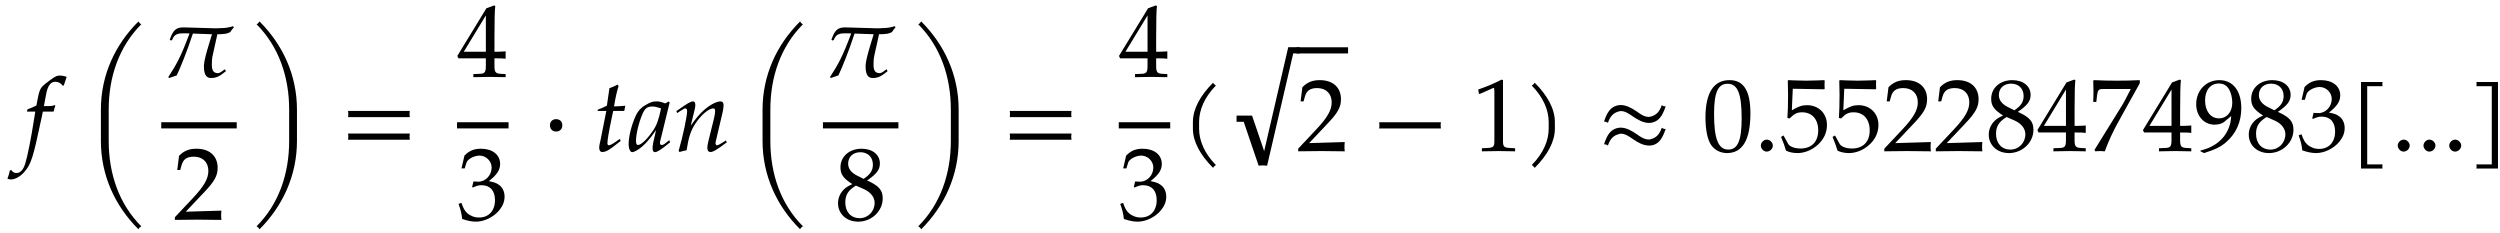
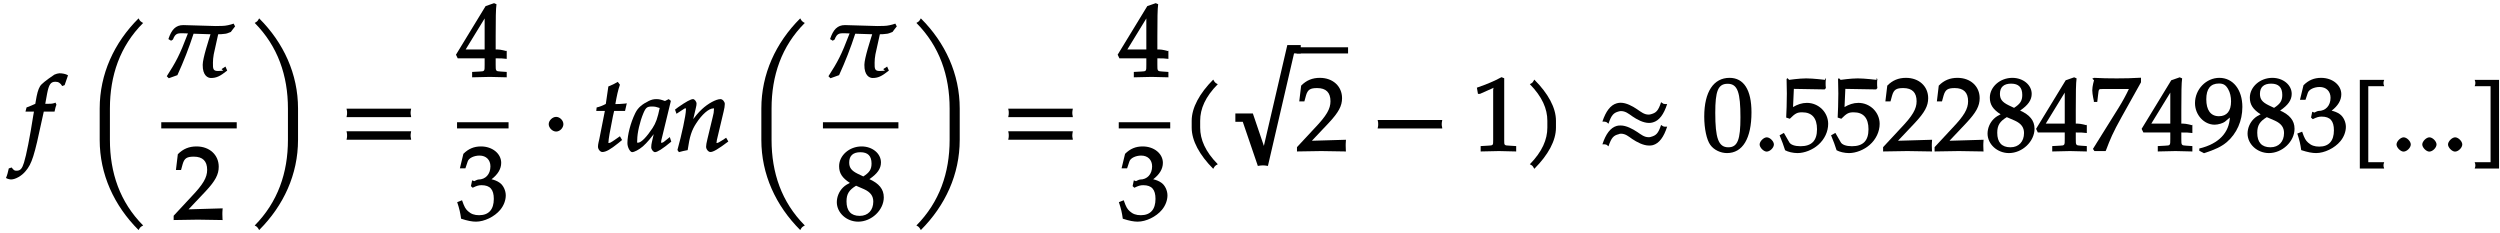
<svg xmlns="http://www.w3.org/2000/svg" width="387px" height="36" viewBox="0 0 290 27">
  <svg overflow="visible" x="2.676" y="17.538">
-     <path d="M4.938-8.61c-.204-.093-.547-.156-.844-.156-.125 0-.313.047-.407.094-.296.125-1.265.86-1.546 1.14-.266.266-.407.626-.532 1.298l-.187.953a9.785 9.785 0 01-1.031.437l-.063.266h.969l-.11.672C.829-1.578.391.64.125 1.469c-.219.703-.563 1.078-1 1.078-.266 0-.422-.078-.625-.344l-.156.047c-.047.266-.219.844-.282.953a.93.93 0 00.422.094c.485 0 1.141-.375 1.594-.938.735-.859.985-1.671 1.875-5.89.063-.297.156-.656.219-1.047h1.25c.047-.234.125-.5.203-.672l-.047-.078-.094.016c-.28.093-.406.093-1 .093h-.187l.25-1.343c.187-1.032.531-1.485 1.078-1.485.36 0 .672.188.86.469l.124-.047zm0 0" />
+     <path d="M4.938-8.875c-.204-.094-.547-.156-.844-.156-.125 0-.422.078-.578.156-.125.063-1.204.828-1.485 1.125-.265.25-.437.703-.578 1.39l-.156.876c-.36.171-.61.265-1.016.421l-.125.485h.985l-.094.531C.687-1.703.25.516-.016 1.343c-.218.704-.421.938-.859.938-.266 0-.313-.047-.578-.375l-.328.11c-.078.375-.203.859-.328 1.109.171.11.453.172.593.172.485 0 1.235-.406 1.688-.969.734-.86 1.016-1.781 1.906-5.984.063-.297.156-.656.203-.922h1.25c.063-.36.156-.64.219-.813l-.11-.234-.156.063c-.28.078-.406.078-1 .078h-.03l.218-1.204c.203-1.03.406-1.359.953-1.359.36 0 .578.14.797.5l.281-.11.313-.905.078-.235zm0 0" />
  </svg>
  <svg overflow="visible" x="9.933" y="17.538">
-     <path d="M6.344-14.719a.735.735 0 01-.188-.14.735.735 0 01-.14-.188c-2.72 2.703-4.36 6.235-4.36 10.235v3.64c0 4 1.64 7.547 4.36 10.25a.595.595 0 01.14-.203l.188-.14C3.766 6.155 2.562 2.64 2.562-1.173v-3.64c0-3.813 1.204-7.313 3.782-9.907zm0 0" />
+     <path d="M6.438-14.938l-.188-.14c-.063-.063-.11-.125-.219-.328-2.843 2.828-4.515 6.469-4.515 10.469v3.64c0 4 1.671 7.625 4.515 10.469.11-.203.157-.266.219-.328.063-.063.125-.11.313-.203-2.704-2.72-3.86-6.125-3.86-9.938v-3.64c0-3.813 1.156-7.235 3.86-9.938zm0 0" />
  </svg>
  <svg overflow="visible" x="18.597" y="8.929">
-     <path d="M8.422-5.75l-.078-.14c-.328.109-.86.218-1.25.218a8.7 8.7 0 01-.766.031L2.562-5.75c-.89 0-1.218.39-1.578 1.438l.157.093.125-.078c.25-.719.734-.766 1.406-.766.156 0 .36.016.61.016C2.265-2.313 1.796-1.5.811.031l.11.094.875-.297c.437-.937 1.187-2.75 1.875-4.86l2.219.079c-.22.75-.938 2.906-.938 3.672-.016 1.25.453 1.406.813 1.406.625 0 .953-.156 1.734-.781l-.094-.235-.312.204c.047-.016-.297.25-.5.25-.563 0-.735-.344-.719-1.079 0-.296.016-.625.094-.968l.547-2.47c.28 0 .546 0 .828-.046.203 0 .468-.11.656-.188.156-.25.203-.28.422-.562zm0 0" />
+     <path d="M8.516-5.969l-.11-.218c-.39.14-.922.265-1.312.265-.157 0-.453.016-.766.016l-3.766-.11c-.89 0-1.374.532-1.734 1.625l.313.188.218-.14c.297-.813.641-.72 1.313-.72.156 0 .36.016.422.016C2.109-2.453 1.688-1.719.64-.078l.234.234 1-.36A44.196 44.196 0 003.75-5.015l1.969.063c-.188.61-.907 2.781-.907 3.547-.015 1.25.594 1.531.954 1.531.625 0 1.046-.188 1.89-.86l-.203-.468L7-.906l.203.187c.031-.015-.406.031-.61.031-.562 0-.609-.218-.593-.968 0-.297.031-.61.094-.969l.515-2.328c.188 0 .454 0 .735-.047.203 0 .468-.11.734-.219.172-.25.219-.281.5-.656zm0 0" />
  </svg>
  <path d="M18.598 14.55h8.761" fill="none" stroke-width=".717" stroke="#000" stroke-miterlimit="10" />
  <svg overflow="visible" x="19.989" y="25.501">
-     <path d="M5.594.031c-.032-.25-.032-.36-.032-.531 0-.156 0-.281.032-.547l-4.14.125L3.64-3.234c1.156-1.22 1.515-1.875 1.515-2.782 0-1.375-.937-2.218-2.453-2.218-.86 0-1.453.234-2.031.828l-.203 1.64h.344l.156-.562c.187-.688.625-.984 1.422-.984 1.03 0 1.687.64 1.687 1.656 0 .906-.5 1.781-1.86 3.218L.189-.28V.03L2.858 0zm0 0" />
+     <path d="M5.719-.094c-.016-.25-.016-.375-.016-.547 0-.14 0-.265.031-.671l-4.28.125.093.234 2.187-2.313C4.891-4.5 5.281-5.25 5.281-6.14 5.281-7.516 4.22-8.5 2.703-8.5c-.86 0-1.562.281-2.172.906L.312-5.766h.594l.188-.687c.203-.688.5-.86 1.297-.86 1.03 0 1.546.516 1.546 1.532 0 .89-.468 1.687-1.828 3.11L.047-.454v.5L2.859 0l2.875.047zm0 0" />
  </svg>
  <svg overflow="visible" x="28.555" y="17.538">
-     <path d="M5.797-1.172v-3.64c0-4-1.64-7.532-4.344-10.235-.047.063-.094.125-.156.188a.427.427 0 01-.188.14c2.579 2.594 3.782 6.094 3.782 9.906v3.641c0 3.813-1.204 7.328-3.782 9.906.079.047.141.094.188.141.062.063.11.125.156.203 2.703-2.703 4.344-6.25 4.344-10.25zm0 0" />
+     <path d="M5.922-1.297v-3.64c0-4-1.672-7.641-4.516-10.47-.11.204-.156.266-.218.329-.047.047-.11.094-.297.203C3.578-12.172 4.75-8.75 4.75-4.937v3.64c0 3.813-1.172 7.219-3.86 9.938.188.093.25.14.297.203.063.062.11.125.22.328C4.25 6.328 5.921 2.703 5.921-1.297zm0 0" />
  </svg>
  <svg overflow="visible" x="39.327" y="17.538">
-     <path d="M8.125-3.938c-.016-.124-.031-.25-.031-.359 0-.125.015-.25.031-.36H.953c.031.11.031.235.031.36 0 .11 0 .234-.03.36zm0 2.626c-.016-.125-.031-.235-.031-.36s.015-.234.031-.36H.953a1.4 1.4 0 01.031.36c0 .125 0 .234-.03.36zm0 0" />
+     <path d="M8.266-4.078a1.419 1.419 0 01-.047-.36c0-.109.015-.234.062-.484h-7.5c.063.25.063.375.063.484 0 .125 0 .235-.063.5h7.5zm0 2.625a1.332 1.332 0 01-.047-.36c0-.109.015-.234.062-.484h-7.5c.063.25.063.375.063.485 0 .125 0 .25-.063.5h7.5zm0 0" />
  </svg>
  <svg overflow="visible" x="52.939" y="8.929">
-     <path d="M5.64.031v-.36l-.577-.03c-.579-.032-.72-.188-.72-.907v-.89c.72 0 .97 0 1.298.047v-.86s-.579.047-.97.047h-.327v-1.672c0-2.125.031-3.156.093-3.64l-.14-.063-.89.328L.03-2.437l.125.28h3.188v.891c0 .72-.125.891-.719.907l-.734.03v.36L3.812 0zM3.345-2.922H.78L3.344-7.14zm0 0" />
+     <path d="M5.766-.094v-.484l-.704-.047c-.578-.031-.578-.063-.578-.781v-.75c.579 0 .829 0 1.282.062v-1L5.734-3s-.671-.188-1.062-.188h-.188v-1.53c0-2.126.016-3.157.094-3.72l-.281-.124-.984.343-3.438 5.64.203.423h3.125v.75c0 .718.016.765-.578.781l-.875.047v.625L3.813 0l1.953.047zM3.344-3.188H1l2.438-3.984-.235-.094v4.079zm0 0" />
  </svg>
  <path d="M52.938 14.55h5.98" fill="none" stroke-width=".717" stroke="#000" stroke-miterlimit="10" />
  <svg overflow="visible" x="52.939" y="25.501">
-     <path d="M5.516-2.672c0-.578-.235-1.078-.657-1.375-.312-.219-.578-.312-1.171-.422C4.64-5.219 5-5.766 5-6.469c0-1.062-.89-1.765-2.219-1.765-.812 0-1.344.218-1.922.796L.516-5.952H.89l.203-.672c.14-.406.89-.813 1.515-.813.766 0 1.407.641 1.407 1.391 0 .89-.704 1.64-1.547 1.64-.11 0-.563-.03-.563-.03l-.156.64.094.063c.453-.204.672-.266 1-.266 1 0 1.562.64 1.562 1.734 0 1.22-.718 2.016-1.843 2.016a2.035 2.035 0 01-1.391-.516C.89-1.03.734-1.296.5-1.953l-.328.125c.266.734.36 1.156.422 1.75.64.219 1.156.312 1.61.312.952 0 2.046-.53 2.702-1.328.407-.5.61-1.015.61-1.578zm0 0" />
+     <path d="M5.656-2.813c0-.562-.281-1.171-.703-1.468-.297-.219-.672-.344-.953-.407.734-.562 1.125-1.203 1.125-1.906 0-1.062-1.016-1.906-2.344-1.906-.812 0-1.453.266-2.047.86L.328-5.954h.64l.266-.797c.125-.406.75-.688 1.375-.688.766 0 1.266.5 1.266 1.25 0 .907-.563 1.532-1.406 1.532-.11 0-.469.187-.469.187l-.25-.093-.14.671.202.188C2.297-3.938 2.516-4 2.845-4c1 0 1.422.516 1.422 1.594 0 1.219-.579 1.89-1.704 1.89-.546 0-.937-.14-1.296-.468C.984-1.25.859-1.438.578-2.25l-.562.219C.28-1.234.375-.797.469-.11c.765.25 1.281.343 1.734.343.953 0 2.14-.562 2.813-1.375.406-.484.64-1.109.64-1.671zm0 0" />
  </svg>
  <svg overflow="visible" x="62.769" y="17.538">
-     <path d="M2.39-2.984c0-.438-.28-.72-.718-.72-.422 0-.719.282-.719.72 0 .421.297.718.719.718.437 0 .719-.296.719-.718zm0 0" />
+     <path d="M2.516-3.125c0-.422-.407-.844-.844-.844-.422 0-.86.422-.86.844 0 .438.438.86.86.86.437 0 .844-.422.844-.86zm0 0" />
  </svg>
  <svg overflow="visible" x="68.771" y="17.538">
-     <path d="M3.703-5.266c-.453.047-.86.079-1.312.079.187-1.125.328-1.704.53-2.36l-.124-.172c-.235.14-.563.282-.938.422l-.296 2.031c-.516.25-.829.391-1.047.454l-.032.156H1.5L.828-1.281c-.062.297-.156.593-.156.906 0 .297.125.484.36.484.421 0 .827-.234 1.765-1 .219-.156.14-.109.375-.296l-.125-.22-.531.376c-.36.25-.594.36-.735.36-.093 0-.156-.095-.156-.235 0-.313.14-1.25.516-3.016l.156-.734h1.281zm0 0" />
+     <path d="M3.703-5.516c-.453.047-.86.063-1.156.063.172-.984.297-1.578.531-2.25l-.25-.328a7.16 7.16 0 01-1.094.531l-.296 2.031c-.391.203-.704.328-1.063.407l-.047.406h1l-.64 3.25C.625-1.11.53-.813.53-.5c0 .297.266.61.5.61.422 0 .922-.282 1.86-1.032.218-.172.14-.125.437-.36l-.25-.437-.672.469c-.36.25-.484.313-.625.313-.093 0-.031.046-.031-.11 0-.297.156-1.234.516-3l.14-.61h1.266l.203-.89zm0 0" />
  </svg>
  <svg overflow="visible" x="72.811" y="17.538">
-     <path d="M4.86-1.016l-.094-.25c-.079.079-.094.079-.157.125-.375.329-.562.438-.734.438-.125 0-.188-.094-.188-.281 0-.063 0-.094.016-.125l1.11-4.532-.125-.109-.391.219c-.469-.188-.703-.235-1.016-.235-.344 0-.578.063-.906.22-.75.374-1.125.734-1.438 1.312C.422-3.172.047-1.75.047-.781c0 .5.187.906.406.906.25 0 .688-.25 1.14-.625.516-.438.985-1 1.641-1.938L2.891-.921a2.882 2.882 0 00-.063.61c0 .28.094.437.281.437.266 0 .766-.328 1.75-1.14zM3.811-4.953c-.265 1.281-.484 1.906-.89 2.516-.656 1-1.406 1.734-1.797 1.734-.14 0-.219-.156-.219-.485 0-.765.313-2.093.735-3.078.28-.687.578-.906 1.156-.906.281 0 .5.047 1.015.219zm0 0" />
+     <path d="M4.984-1.14l-.156-.485c-.25.203-.266.219-.328.266-.375.312-.453.39-.625.39-.125 0-.047.031-.047-.156 0-.047 0-.078.016-.125l1.11-4.578-.25-.203-.438.218c-.438-.156-.672-.218-.985-.218-.344 0-.578.062-.906.218-.75.375-1.234.766-1.531 1.36l-.047.094C.28-3.297-.093-1.875-.093-.922c0 .516.327 1.047.546 1.047.25 0 .797-.281 1.234-.656.516-.453.985-1.016 1.641-1.938l-.234-.094-.344 1.516a2.715 2.715 0 00-.078.61c0 .265.25.562.437.562.266 0 .86-.36 1.891-1.219zM3.672-5.079c-.266 1.281-.453 1.797-.844 2.406C2.156-1.656 1.516-.969 1.125-.969c-.14 0-.078-.015-.078-.344 0-.765.297-2.093.719-3.093.296-.688.453-.766 1.03-.766.282 0 .5.047.86.172zm0 0" />
  </svg>
  <svg overflow="visible" x="78.119" y="17.538">
-     <path d="M6.14-1.016l-.109-.218-.312.203c-.36.234-.61.36-.735.36-.078 0-.156-.11-.156-.235 0-.063.016-.188.031-.235l.782-3.312a4.47 4.47 0 00.125-.875c0-.281-.125-.438-.36-.438-.5 0-1.328.454-2.031 1.11-.453.422-.797.828-1.422 1.703l.469-1.922c.047-.219.062-.36.062-.484 0-.266-.093-.407-.265-.407-.266 0-.719.266-1.594.891l-.344.234.094.235.375-.25c.438-.282.484-.297.563-.297.14 0 .218.125.218.297 0 .61-.484 2.922-.984 4.625l.094.14c.296-.078.562-.156.828-.203.234-1.515.484-2.281 1.031-3.11.656-1 1.547-1.75 2.078-1.75.125 0 .203.11.203.298 0 .203-.031.453-.125.843L4.031-1.28c-.11.437-.156.718-.156.906 0 .297.125.484.36.484.312 0 .734-.25 1.906-1.125zm0 0" />
+     <path d="M6.234-1.25l-.171-.297-.454.297c-.343.219-.5.313-.625.313-.078 0-.03.03-.03-.11 0-.047.015-.187.03-.234l.782-3.297c.093-.344.14-.688.14-.89 0-.266-.265-.563-.5-.563-.5 0-1.437.5-2.14 1.156-.454.422-.797.828-1.407 1.703l.235.094.453-1.938c.047-.203.078-.343.078-.484 0-.25-.234-.531-.406-.531-.266 0-.828.312-1.703.922l-.391.296.172.485.547-.36c.437-.28.39-.265.469-.265.14 0 .078 0 .078.172 0 .61-.5 2.922-.985 4.656l.172.25c.36-.094.625-.172 1.016-.234.234-1.625.468-2.313 1-3.125.656-1.016 1.453-1.72 1.984-1.72.125 0 .063-.015.063.157 0 .219-.032.469-.141.86l-.61 2.53c-.109.438-.156.72-.156.907 0 .297.266.61.5.61.313 0 .829-.282 2.079-1.22zm0 0" />
  </svg>
  <svg overflow="visible" x="86.751" y="17.538">
-     <path d="M6.344-14.719a.735.735 0 01-.188-.14.735.735 0 01-.14-.188c-2.72 2.703-4.36 6.235-4.36 10.235v3.64c0 4 1.64 7.547 4.36 10.25a.595.595 0 01.14-.203l.188-.14C3.766 6.155 2.562 2.64 2.562-1.173v-3.64c0-3.813 1.204-7.313 3.782-9.907zm0 0" />
+     <path d="M6.438-14.938l-.188-.14c-.063-.063-.11-.125-.219-.328-2.843 2.828-4.515 6.469-4.515 10.469v3.64c0 4 1.671 7.625 4.515 10.469.11-.203.157-.266.219-.328.063-.063.125-.11.313-.203-2.704-2.72-3.86-6.125-3.86-9.938v-3.64c0-3.813 1.156-7.235 3.86-9.938zm0 0" />
  </svg>
  <svg overflow="visible" x="95.418" y="8.929">
-     <path d="M8.422-5.75l-.078-.14c-.328.109-.86.218-1.25.218a8.7 8.7 0 01-.766.031L2.562-5.75c-.89 0-1.218.39-1.578 1.438l.157.093.125-.078c.25-.719.734-.766 1.406-.766.156 0 .36.016.61.016C2.265-2.313 1.796-1.5.811.031l.11.094.875-.297c.437-.937 1.187-2.75 1.875-4.86l2.219.079c-.22.75-.938 2.906-.938 3.672-.016 1.25.453 1.406.813 1.406.625 0 .953-.156 1.734-.781l-.094-.235-.312.204c.047-.016-.297.25-.5.25-.563 0-.735-.344-.719-1.079 0-.296.016-.625.094-.968l.547-2.47c.28 0 .546 0 .828-.046.203 0 .468-.11.656-.188.156-.25.203-.28.422-.562zm0 0" />
+     <path d="M8.516-5.969l-.11-.218c-.39.14-.922.265-1.312.265-.157 0-.453.016-.766.016l-3.766-.11c-.89 0-1.374.532-1.734 1.625l.313.188.218-.14c.297-.813.641-.72 1.313-.72.156 0 .36.016.422.016C2.109-2.453 1.688-1.719.64-.078l.234.234 1-.36A44.196 44.196 0 003.75-5.015l1.969.063c-.188.61-.907 2.781-.907 3.547-.015 1.25.594 1.531.954 1.531.625 0 1.046-.188 1.89-.86l-.203-.468L7-.906l.203.187c.031-.015-.406.031-.61.031-.562 0-.609-.218-.593-.968 0-.297.031-.61.094-.969l.515-2.328c.188 0 .454 0 .735-.047.203 0 .468-.11.734-.219.172-.25.219-.281.5-.656zm0 0" />
  </svg>
  <path d="M95.418 14.55h8.762" fill="none" stroke-width=".717" stroke="#000" stroke-miterlimit="10" />
  <svg overflow="visible" x="96.811" y="25.501">
-     <path d="M5.547-2.469c0-.953-.438-1.469-1.813-2.078 1.094-.75 1.485-1.25 1.485-1.969 0-1.03-.86-1.718-2.125-1.718-1.422 0-2.453.906-2.453 2.156 0 .812.312 1.266 1.375 1.953-.5.234-.704.36-.97.61-.452.453-.687 1-.687 1.609 0 1.234.985 2.14 2.344 2.14 1.547 0 2.844-1.218 2.844-2.703zm-.938.516c0 1-.765 1.781-1.734 1.781C1.859-.172 1.203-.89 1.203-2c0-.875.344-1.422 1.234-1.953l.954.422c.75.344 1.218.922 1.218 1.578zm-.203-4.438c0 .688-.312 1.157-1.078 1.657l-.656-.329c-.766-.359-1.14-.843-1.14-1.437 0-.797.577-1.328 1.421-1.328.875 0 1.453.578 1.453 1.437zm0 0" />
+     <path d="M5.672-2.594c0-.953-.563-1.61-1.672-2.11.922-.624 1.344-1.218 1.344-1.937 0-1.03-.985-1.859-2.25-1.859-1.422 0-2.61 1.047-2.61 2.297 0 .812.36 1.36 1.25 1.937-.218.11-.53.266-.796.532a2.443 2.443 0 00-.72 1.703C.219-.797 1.345.234 2.704.234c1.547 0 2.969-1.343 2.969-2.828zm-1.219.5c0 1-.61 1.656-1.578 1.656-1.016 0-1.531-.578-1.531-1.687 0-.875.312-1.328 1.11-1.813l.937.407c.75.344 1.062.797 1.062 1.437zM4.25-6.516c0 .688-.25 1.047-.953 1.5l-.625-.296c-.766-.375-1.016-.72-1.016-1.329 0-.78.453-1.187 1.297-1.187.875 0 1.297.437 1.297 1.312zm0 0" />
  </svg>
  <svg overflow="visible" x="105.377" y="17.538">
-     <path d="M5.797-1.172v-3.64c0-4-1.64-7.532-4.344-10.235-.047.063-.094.125-.156.188a.427.427 0 01-.188.14c2.579 2.594 3.782 6.094 3.782 9.906v3.641c0 3.813-1.204 7.328-3.782 9.906.079.047.141.094.188.141.062.063.11.125.156.203 2.703-2.703 4.344-6.25 4.344-10.25zm0 0" />
+     <path d="M5.922-1.297v-3.64c0-4-1.672-7.641-4.516-10.47-.11.204-.156.266-.218.329-.047.047-.11.094-.297.203C3.578-12.172 4.75-8.75 4.75-4.937v3.64c0 3.813-1.172 7.219-3.86 9.938.188.093.25.14.297.203.063.062.11.125.22.328C4.25 6.328 5.921 2.703 5.921-1.297zm0 0" />
  </svg>
  <svg overflow="visible" x="116.149" y="17.538">
-     <path d="M8.125-3.938c-.016-.124-.031-.25-.031-.359 0-.125.015-.25.031-.36H.953c.031.11.031.235.031.36 0 .11 0 .234-.03.36zm0 2.626c-.016-.125-.031-.235-.031-.36s.015-.234.031-.36H.953a1.4 1.4 0 01.031.36c0 .125 0 .234-.03.36zm0 0" />
+     <path d="M8.266-4.078a1.419 1.419 0 01-.047-.36c0-.109.015-.234.062-.484h-7.5c.063.25.063.375.063.484 0 .125 0 .235-.063.5h7.5zm0 2.625a1.332 1.332 0 01-.047-.36c0-.109.015-.234.062-.484h-7.5c.063.25.063.375.063.485 0 .125 0 .25-.063.5h7.5zm0 0" />
  </svg>
  <svg overflow="visible" x="129.761" y="8.929">
-     <path d="M5.64.031v-.36l-.577-.03c-.579-.032-.72-.188-.72-.907v-.89c.72 0 .97 0 1.298.047v-.86s-.579.047-.97.047h-.327v-1.672c0-2.125.031-3.156.093-3.64l-.14-.063-.89.328L.03-2.437l.125.28h3.188v.891c0 .72-.125.891-.719.907l-.734.03v.36L3.812 0zM3.345-2.922H.78L3.344-7.14zm0 0" />
+     <path d="M5.766-.094v-.484l-.704-.047c-.578-.031-.578-.063-.578-.781v-.75c.579 0 .829 0 1.282.062v-1L5.734-3s-.671-.188-1.062-.188h-.188v-1.53c0-2.126.016-3.157.094-3.72l-.281-.124-.984.343-3.438 5.64.203.423h3.125v.75c0 .718.016.765-.578.781l-.875.047v.625L3.813 0l1.953.047zM3.344-3.188H1l2.438-3.984-.235-.094v4.079zm0 0" />
  </svg>
  <path d="M129.762 14.55h5.976" fill="none" stroke-width=".717" stroke="#000" stroke-miterlimit="10" />
  <svg overflow="visible" x="129.761" y="25.501">
-     <path d="M5.516-2.672c0-.578-.235-1.078-.657-1.375-.312-.219-.578-.312-1.171-.422C4.64-5.219 5-5.766 5-6.469c0-1.062-.89-1.765-2.219-1.765-.812 0-1.344.218-1.922.796L.516-5.952H.89l.203-.672c.14-.406.89-.813 1.515-.813.766 0 1.407.641 1.407 1.391 0 .89-.704 1.64-1.547 1.64-.11 0-.563-.03-.563-.03l-.156.64.094.063c.453-.204.672-.266 1-.266 1 0 1.562.64 1.562 1.734 0 1.22-.718 2.016-1.843 2.016a2.035 2.035 0 01-1.391-.516C.89-1.03.734-1.296.5-1.953l-.328.125c.266.734.36 1.156.422 1.75.64.219 1.156.312 1.61.312.952 0 2.046-.53 2.702-1.328.407-.5.61-1.015.61-1.578zm0 0" />
+     <path d="M5.656-2.813c0-.562-.281-1.171-.703-1.468-.297-.219-.672-.344-.953-.407.734-.562 1.125-1.203 1.125-1.906 0-1.062-1.016-1.906-2.344-1.906-.812 0-1.453.266-2.047.86L.328-5.954h.64l.266-.797c.125-.406.75-.688 1.375-.688.766 0 1.266.5 1.266 1.25 0 .907-.563 1.532-1.406 1.532-.11 0-.469.187-.469.187l-.25-.093-.14.671.202.188C2.297-3.938 2.516-4 2.845-4c1 0 1.422.516 1.422 1.594 0 1.219-.579 1.89-1.704 1.89-.546 0-.937-.14-1.296-.468C.984-1.25.859-1.438.578-2.25l-.562.219C.28-1.234.375-.797.469-.11c.765.25 1.281.343 1.734.343.953 0 2.14-.562 2.813-1.375.406-.484.64-1.109.64-1.671zm0 0" />
  </svg>
  <svg overflow="visible" x="136.934" y="17.538">
-     <path d="M4.11-7.61a.735.735 0 01-.188-.14c-.063-.063-.11-.11-.14-.188-1.47 1.47-2.345 3.032-2.345 4.563v.781c0 1.516.875 3.078 2.344 4.547a.735.735 0 01.14-.187.735.735 0 01.188-.141C2.781.281 2.156-1.203 2.156-2.594v-.781c0-1.39.625-2.89 1.953-4.234zm0 0" />
+     <path d="M4.203-7.828a.735.735 0 01-.187-.14c-.063-.063-.11-.126-.22-.329-1.593 1.61-2.5 3.266-2.5 4.781v.797c0 1.516.907 3.172 2.5 4.781.11-.203.157-.265.22-.328.062-.062.125-.109.312-.203C2.875.063 2.281-1.344 2.281-2.719v-.797c0-1.39.594-2.78 2.047-4.25zm0 0" />
  </svg>
  <svg overflow="visible" x="142.003" y="15.53">
-     <path d="M8.766-9.328v-.719H7.437L4.642 2.016 3.234-2.11H1.438v.718h.828L4 3.703c.172-.015.328-.031.5-.031.156 0 .313.015.484.031L8.016-9.328zm0 0" />
+     <path d="M8.89-9.453v-.844H7.329L4.5 1.875h.266L3.328-2.359H1.297v.968h.86l1.75 5.125c.265-.046.421-.062.593-.062.156 0 .313.015.578.062L8.11-9.328h.782zm0 0" />
  </svg>
  <path d="M150.406 5.848h5.98" fill="none" stroke-width=".717" stroke="#000" stroke-miterlimit="10" />
  <svg overflow="visible" x="150.407" y="17.538">
-     <path d="M5.594.031c-.032-.25-.032-.36-.032-.531 0-.156 0-.281.032-.547l-4.14.125L3.64-3.234c1.156-1.22 1.515-1.875 1.515-2.782 0-1.375-.937-2.218-2.453-2.218-.86 0-1.453.234-2.031.828l-.203 1.64h.344l.156-.562c.187-.688.625-.984 1.422-.984 1.03 0 1.687.64 1.687 1.656 0 .906-.5 1.781-1.86 3.218L.189-.28V.03L2.858 0zm0 0" />
+     <path d="M5.719-.094c-.016-.25-.016-.375-.016-.547 0-.14 0-.265.031-.671l-4.28.125.093.234 2.187-2.313C4.891-4.5 5.281-5.25 5.281-6.14 5.281-7.516 4.22-8.5 2.703-8.5c-.86 0-1.562.281-2.172.906L.312-5.766h.594l.188-.687c.203-.688.5-.86 1.297-.86 1.03 0 1.546.516 1.546 1.532 0 .89-.468 1.687-1.828 3.11L.047-.454v.5L2.859 0l2.875.047zm0 0" />
  </svg>
  <svg overflow="visible" x="159.039" y="17.538">
-     <path d="M8.125-2.625c-.016-.125-.031-.25-.031-.36 0-.124.015-.25.031-.359H.953c.031.11.031.235.031.36 0 .109 0 .234-.03.359zm0 0" />
+     <path d="M8.266-2.766a1.332 1.332 0 01-.047-.359c0-.11.015-.234.062-.484h-7.5c.063.25.063.375.063.484 0 .125 0 .25-.063.5h7.5zm0 0" />
  </svg>
  <svg overflow="visible" x="170.779" y="17.538">
-     <path d="M5 .031v-.36l-.625-.03c-.656-.032-.781-.172-.781-.782v-7.093l-.156-.063c-.782.406-1.626.766-2.72 1.156l.079.5h.125l1.547-.687.031-.016c.063 0 .094.11.094.407v5.796c0 .61-.125.75-.781.782l-.672.03v.36L3.125 0zm0 0" />
+     <path d="M5.125-.094v-.484l-.75-.047c-.656-.031-.64-.031-.64-.656v-7.172l-.313-.125c-.875.469-1.61.781-2.86 1.219l.125.718h.235l1.547-.687.031-.016c.063 0-.047-.015-.047.266v5.797c0 .625.016.625-.64.656L1-.578v.625L3.125 0l2 .047zm0 0" />
  </svg>
  <svg overflow="visible" x="176.756" y="17.538">
-     <path d="M3.64-2.594v-.781c0-1.531-.874-3.094-2.343-4.563-.047.079-.094.125-.156.188a.427.427 0 01-.188.14c1.328 1.344 1.969 2.844 1.969 4.235v.781c0 1.39-.64 2.875-1.969 4.219.078.031.14.078.188.14.062.063.109.126.156.188C2.766.484 3.64-1.078 3.64-2.594zm0 0" />
+     <path d="M3.766-2.719v-.797c0-1.515-.907-3.171-2.516-4.78-.11.202-.156.265-.203.327-.063.063-.125.11-.313.203 1.438 1.47 2.032 2.86 2.032 4.25v.797c0 1.375-.594 2.781-2.032 4.25.188.094.25.14.313.203.047.063.094.125.203.329C2.86.452 3.766-1.204 3.766-2.72zm0 0" />
  </svg>
  <svg overflow="visible" x="185.149" y="17.538">
-     <path d="M8.11-5.188c-.094 0-.157-.015-.25-.03-.063-.032-.141-.063-.204-.11-.265.797-.672 1.156-1.234 1.312a.91.91 0 01-.297.047c-.5 0-.969-.328-1.39-.64-.563-.375-1.204-.735-1.844-.735-.141 0-.297.016-.454.063-.734.203-1.14.797-1.484 1.86.094 0 .172.015.235.046a.548.548 0 01.218.094c.266-.797.672-1.156 1.235-1.313a.885.885 0 01.28-.047c.517 0 .97.344 1.407.641.563.375 1.188.734 1.844.734.14 0 .297-.015.453-.062.734-.203 1.125-.797 1.484-1.86zm0 2.625c-.094 0-.157 0-.25-.03-.063-.032-.141-.063-.204-.11-.265.797-.672 1.156-1.234 1.312-.094.047-.188.047-.297.047-.5 0-.969-.328-1.39-.625-.563-.39-1.204-.75-1.844-.75-.141 0-.297.016-.454.063-.734.203-1.14.797-1.484 1.875.094 0 .172 0 .235.031a.577.577 0 01.218.11c.266-.813.672-1.172 1.235-1.313a.613.613 0 01.28-.063c.517 0 .97.344 1.407.641.563.39 1.188.734 1.844.734.14 0 .297 0 .453-.046.734-.204 1.125-.813 1.484-1.875zm0 0" />
+     <path d="M8.11-5.453c-.094 0-.157-.016-.25-.031-.063-.032-.048-.032-.282-.188-.328 1.016-.594 1.234-1.156 1.39a.91.91 0 01-.297.048c-.5 0-.86-.297-1.297-.594-.562-.39-1.297-.781-1.937-.781-.141 0-.297.015-.454.062-.734.203-1.28.938-1.671 2.125.28 0 .359.016.421.047.079.016.063.016.282.203.343-1.031.61-1.265 1.172-1.422a.885.885 0 01.28-.047c.517 0 .876.297 1.298.594.562.39 1.297.781 1.953.781.14 0 .297-.015.453-.062.734-.203 1.266-.922 1.656-2.125zm0 2.625c-.094 0-.157 0-.25-.031-.063-.016-.048-.016-.282-.172-.328 1-.594 1.219-1.156 1.375-.094.047-.188.047-.297.047-.5 0-.86-.297-1.297-.594-.562-.375-1.297-.766-1.937-.766-.141 0-.297 0-.454.047-.734.203-1.28.938-1.671 2.14.28 0 .359 0 .421.032.079.016.063.016.282.203.343-1.031.61-1.265 1.172-1.406a.613.613 0 01.28-.063c.517 0 .876.313 1.298.61.562.375 1.297.765 1.953.765.14 0 .297 0 .453-.046.734-.204 1.266-.938 1.656-2.141zm0 0" />
  </svg>
  <g>
    <svg overflow="visible" x="197.534" y="17.538">
-       <path d="M5.563-4.375c0-2.625-.782-3.86-2.422-3.86-1.844 0-2.797 1.47-2.797 4.36 0 1.406.25 2.61.672 3.188.421.593 1.093.921 1.828.921 1.812 0 2.719-1.546 2.719-4.609zm-1.016.594c0 2.547-.453 3.61-1.547 3.61-1.156 0-1.656-1.22-1.656-4.126 0-2.531.453-3.516 1.578-3.516 1.172 0 1.625 1.172 1.625 4.032zm0 0" />
+       <path d="M5.688-4.5c0-2.625-.907-4-2.547-4C1.297-8.5.203-6.89.203-4c0 1.39.281 2.703.703 3.281.422.594 1.203.953 1.938.953 1.812 0 2.844-1.687 2.844-4.734zm-1.282.594C4.406-1.36 4.094-.437 3-.437c-1.156 0-1.516-1.079-1.516-4 0-2.516.313-3.375 1.438-3.375 1.172 0 1.484 1.03 1.484 3.906zm0 0" />
    </svg>
    <svg overflow="visible" x="203.512" y="17.538">
-       <path d="M2.188-.64c0-.344-.329-.688-.704-.688-.359 0-.687.344-.687.687 0 .36.328.704.672.704.39 0 .718-.329.718-.704zm0 0" />
+       <path d="M2.313-.766c0-.359-.454-.828-.829-.828-.359 0-.828.469-.828.828 0 .36.469.829.813.829.39 0 .843-.454.843-.829zm0 0" />
    </svg>
    <svg overflow="visible" x="206.501" y="17.538">
-       <path d="M5.484-3.031c0-1.344-.968-2.297-2.328-2.297-.578 0-1 .156-1.75.594l.11-2.5 3.64.062.063-.062c-.016-.22-.016-.282-.016-.47 0-.187 0-.25.016-.468l-.063-.062s-1.265.062-2.078.062C2.266-8.172 1-8.234 1-8.234l-.063.062.032 1.64c0 1.048-.031 2.157-.078 2.688l.25.063c.562-.563.875-.719 1.468-.719 1.141 0 1.86.813 1.86 2.094 0 1.328-.766 2.11-2.063 2.11-.656 0-1.25-.22-1.422-.532l-.546-.985-.282.172C.437-.953.578-.578.734-.047c.344.172.813.281 1.329.281.812 0 1.656-.343 2.312-.921.734-.641 1.11-1.454 1.11-2.344zm0 0" />
+       <path d="M5.625-3.156c0-1.344-1.11-2.438-2.469-2.438-.578 0-1.11.188-1.61.485l.095-2.11 3.578.063.14-.157c-.03-.265-.03-.343-.03-.515 0-.188 0-.266.03-.531l-.093-.11v.203s-1.375-.171-2.188-.171c-.812 0-1.984.171-1.984.171L.89-8.469l-.094.11.031 1.687C.828-5.625.781-4.5.75-3.89l.422.141c.625-.625.844-.75 1.437-.75 1.141 0 1.72.672 1.72 1.969 0 1.328-.626 1.969-1.923 1.969-.656 0-1.156-.172-1.312-.485l-.61-1.062-.5.28c.297.735.454 1.126.641 1.735.344.188.922.328 1.438.328.812 0 1.75-.375 2.406-.953.734-.64 1.156-1.547 1.156-2.437zm0 0" />
    </svg>
    <svg overflow="visible" x="212.478" y="17.538">
-       <path d="M5.484-3.031c0-1.344-.968-2.297-2.328-2.297-.578 0-1 .156-1.75.594l.11-2.5 3.64.062.063-.062c-.016-.22-.016-.282-.016-.47 0-.187 0-.25.016-.468l-.063-.062s-1.265.062-2.078.062C2.266-8.172 1-8.234 1-8.234l-.063.062.032 1.64c0 1.048-.031 2.157-.078 2.688l.25.063c.562-.563.875-.719 1.468-.719 1.141 0 1.86.813 1.86 2.094 0 1.328-.766 2.11-2.063 2.11-.656 0-1.25-.22-1.422-.532l-.546-.985-.282.172C.437-.953.578-.578.734-.047c.344.172.813.281 1.329.281.812 0 1.656-.343 2.312-.921.734-.641 1.11-1.454 1.11-2.344zm0 0" />
+       <path d="M5.625-3.156c0-1.344-1.11-2.438-2.469-2.438-.578 0-1.11.188-1.61.485l.095-2.11 3.578.063.14-.157c-.03-.265-.03-.343-.03-.515 0-.188 0-.266.03-.531l-.093-.11v.203s-1.375-.171-2.188-.171c-.812 0-1.984.171-1.984.171L.89-8.469l-.094.11.031 1.687C.828-5.625.781-4.5.75-3.89l.422.141c.625-.625.844-.75 1.437-.75 1.141 0 1.72.672 1.72 1.969 0 1.328-.626 1.969-1.923 1.969-.656 0-1.156-.172-1.312-.485l-.61-1.062-.5.28c.297.735.454 1.126.641 1.735.344.188.922.328 1.438.328.812 0 1.75-.375 2.406-.953.734-.64 1.156-1.547 1.156-2.437zm0 0" />
    </svg>
    <svg overflow="visible" x="218.456" y="17.538">
-       <path d="M5.594.031c-.032-.25-.032-.36-.032-.531 0-.156 0-.281.032-.547l-4.14.125L3.64-3.234c1.156-1.22 1.515-1.875 1.515-2.782 0-1.375-.937-2.218-2.453-2.218-.86 0-1.453.234-2.031.828l-.203 1.64h.344l.156-.562c.187-.688.625-.984 1.422-.984 1.03 0 1.687.64 1.687 1.656 0 .906-.5 1.781-1.86 3.218L.189-.28V.03L2.858 0zm0 0" />
+       <path d="M5.719-.094c-.016-.25-.016-.375-.016-.547 0-.14 0-.265.031-.671l-4.28.125.093.234 2.187-2.313C4.891-4.5 5.281-5.25 5.281-6.14 5.281-7.516 4.22-8.5 2.703-8.5c-.86 0-1.562.281-2.172.906L.312-5.766h.594l.188-.687c.203-.688.5-.86 1.297-.86 1.03 0 1.546.516 1.546 1.532 0 .89-.468 1.687-1.828 3.11L.047-.454v.5L2.859 0l2.875.047zm0 0" />
    </svg>
    <svg overflow="visible" x="224.434" y="17.538">
-       <path d="M5.594.031c-.032-.25-.032-.36-.032-.531 0-.156 0-.281.032-.547l-4.14.125L3.64-3.234c1.156-1.22 1.515-1.875 1.515-2.782 0-1.375-.937-2.218-2.453-2.218-.86 0-1.453.234-2.031.828l-.203 1.64h.344l.156-.562c.187-.688.625-.984 1.422-.984 1.03 0 1.687.64 1.687 1.656 0 .906-.5 1.781-1.86 3.218L.189-.28V.03L2.858 0zm0 0" />
+       <path d="M5.719-.094c-.016-.25-.016-.375-.016-.547 0-.14 0-.265.031-.671l-4.28.125.093.234 2.187-2.313C4.891-4.5 5.281-5.25 5.281-6.14 5.281-7.516 4.22-8.5 2.703-8.5c-.86 0-1.562.281-2.172.906L.312-5.766h.594l.188-.687c.203-.688.5-.86 1.297-.86 1.03 0 1.546.516 1.546 1.532 0 .89-.468 1.687-1.828 3.11L.047-.454v.5L2.859 0l2.875.047zm0 0" />
    </svg>
    <svg overflow="visible" x="230.411" y="17.538">
-       <path d="M5.547-2.469c0-.953-.438-1.469-1.813-2.078 1.094-.75 1.485-1.25 1.485-1.969 0-1.03-.86-1.718-2.125-1.718-1.422 0-2.453.906-2.453 2.156 0 .812.312 1.266 1.375 1.953-.5.234-.704.36-.97.61-.452.453-.687 1-.687 1.609 0 1.234.985 2.14 2.344 2.14 1.547 0 2.844-1.218 2.844-2.703zm-.938.516c0 1-.765 1.781-1.734 1.781C1.859-.172 1.203-.89 1.203-2c0-.875.344-1.422 1.234-1.953l.954.422c.75.344 1.218.922 1.218 1.578zm-.203-4.438c0 .688-.312 1.157-1.078 1.657l-.656-.329c-.766-.359-1.14-.843-1.14-1.437 0-.797.577-1.328 1.421-1.328.875 0 1.453.578 1.453 1.437zm0 0" />
+       <path d="M5.672-2.594c0-.953-.563-1.61-1.672-2.11.922-.624 1.344-1.218 1.344-1.937 0-1.03-.985-1.859-2.25-1.859-1.422 0-2.61 1.047-2.61 2.297 0 .812.36 1.36 1.25 1.937-.218.11-.53.266-.796.532a2.443 2.443 0 00-.72 1.703C.219-.797 1.345.234 2.704.234c1.547 0 2.969-1.343 2.969-2.828zm-1.219.5c0 1-.61 1.656-1.578 1.656-1.016 0-1.531-.578-1.531-1.687 0-.875.312-1.328 1.11-1.813l.937.407c.75.344 1.062.797 1.062 1.437zM4.25-6.516c0 .688-.25 1.047-.953 1.5l-.625-.296c-.766-.375-1.016-.72-1.016-1.329 0-.78.453-1.187 1.297-1.187.875 0 1.297.437 1.297 1.312zm0 0" />
    </svg>
    <svg overflow="visible" x="236.389" y="17.538">
-       <path d="M5.64.031v-.36l-.577-.03c-.579-.032-.72-.188-.72-.907v-.89c.72 0 .97 0 1.298.047v-.86s-.579.047-.97.047h-.327v-1.672c0-2.125.031-3.156.093-3.64l-.14-.063-.89.328L.03-2.437l.125.28h3.188v.891c0 .72-.125.891-.719.907l-.734.03v.36L3.812 0zM3.345-2.922H.78L3.344-7.14zm0 0" />
+       <path d="M5.766-.094v-.484l-.704-.047c-.578-.031-.578-.063-.578-.781v-.75c.579 0 .829 0 1.282.062v-1L5.734-3s-.671-.188-1.062-.188h-.188v-1.53c0-2.126.016-3.157.094-3.72l-.281-.124-.984.343-3.438 5.64.203.423h3.125v.75c0 .718.016.765-.578.781l-.875.047v.625L3.813 0l1.953.047zM3.344-3.188H1l2.438-3.984-.235-.094v4.079zm0 0" />
    </svg>
    <svg overflow="visible" x="242.366" y="17.538">
-       <path d="M5.938-7.875v-.36c-1.282.047-1.391.063-2.672.063-1.25 0-1.454-.015-2.625-.062l-.11.062s.031.766.031 1.25-.03 1.219-.03 1.219H.89l.078-.672c.094-.734.172-.828.734-.828h3.188c-.485.969-.844 1.672-1.313 2.39L.672-.125l.11.156S1.108 0 1.327 0a7.3 7.3 0 01.547.031c.5-1.297.813-2.078 1.875-3.969zm0 0" />
+       <path d="M6.078-8.016v-.5c-1.422.063-1.531.079-2.812.079-1.25 0-1.454-.016-2.641-.063l-.203.094.203.187s-.203.672-.203 1.172c0 .469.203 1.313.203 1.313l-.094.03H1l.094-.796c.093-.75.047-.703.61-.703h2.968a21.827 21.827 0 01-1.188 2.172L.5-.25.672 0h1.296l.048-.094c.5-1.312.765-1.984 1.828-3.89l2.234-4zm0 0" />
    </svg>
  </g>
  <g>
    <svg overflow="visible" x="248.643" y="17.538">
-       <path d="M5.64.031v-.36l-.577-.03c-.579-.032-.72-.188-.72-.907v-.89c.72 0 .97 0 1.298.047v-.86s-.579.047-.97.047h-.327v-1.672c0-2.125.031-3.156.093-3.64l-.14-.063-.89.328L.03-2.437l.125.28h3.188v.891c0 .72-.125.891-.719.907l-.734.03v.36L3.812 0zM3.345-2.922H.78L3.344-7.14zm0 0" />
+       <path d="M5.766-.094v-.484l-.704-.047c-.578-.031-.578-.063-.578-.781v-.75c.579 0 .829 0 1.282.062v-1L5.734-3s-.671-.188-1.062-.188h-.188v-1.53c0-2.126.016-3.157.094-3.72l-.281-.124-.984.343-3.438 5.64.203.423h3.125v.75c0 .718.016.765-.578.781l-.875.047v.625L3.813 0l1.953.047zM3.344-3.188H1l2.438-3.984-.235-.094v4.079zm0 0" />
    </svg>
    <svg overflow="visible" x="254.62" y="17.538">
-       <path d="M5.469-4.984c0-2.016-.969-3.25-2.547-3.25C1.39-8.234.234-7.047.234-5.438c0 1.375.907 2.375 2.141 2.375.406 0 .875-.124 1.094-.312l.828-.688c-.094 2-1.39 3.485-3.563 4v.094l.407.203c1.328-.421 1.906-.703 2.546-1.25 1.172-1 1.782-2.359 1.782-3.968zm-1.047-.641c0 1.094-.625 1.828-1.547 1.828-.969 0-1.61-.844-1.61-2.078 0-1.219.626-1.969 1.61-1.969.531 0 .922.235 1.188.703.218.391.359.97.359 1.516zm0 0" />
+       <path d="M5.594-5.11c0-2.03-1.094-3.39-2.672-3.39C1.39-8.5.094-7.172.094-5.562c0 1.359 1.047 2.5 2.281 2.5.406 0 .969-.172 1.188-.344l.578-.485C4.062-2.187 2.906-.844.594-.297v.266L1.14.25c1.328-.438 2-.75 2.656-1.297 1.156-1 1.797-2.469 1.797-4.062zM4.28-5.765c0 1.11-.484 1.72-1.406 1.72-.969 0-1.469-.72-1.469-1.97 0-1.203.485-1.828 1.469-1.828.531 0 .813.188 1.078.672.219.375.328.875.328 1.406zm0 0" />
    </svg>
    <svg overflow="visible" x="260.598" y="17.538">
-       <path d="M5.547-2.469c0-.953-.438-1.469-1.813-2.078 1.094-.75 1.485-1.25 1.485-1.969 0-1.03-.86-1.718-2.125-1.718-1.422 0-2.453.906-2.453 2.156 0 .812.312 1.266 1.375 1.953-.5.234-.704.36-.97.61-.452.453-.687 1-.687 1.609 0 1.234.985 2.14 2.344 2.14 1.547 0 2.844-1.218 2.844-2.703zm-.938.516c0 1-.765 1.781-1.734 1.781C1.859-.172 1.203-.89 1.203-2c0-.875.344-1.422 1.234-1.953l.954.422c.75.344 1.218.922 1.218 1.578zm-.203-4.438c0 .688-.312 1.157-1.078 1.657l-.656-.329c-.766-.359-1.14-.843-1.14-1.437 0-.797.577-1.328 1.421-1.328.875 0 1.453.578 1.453 1.437zm0 0" />
+       <path d="M5.672-2.594c0-.953-.563-1.61-1.672-2.11.922-.624 1.344-1.218 1.344-1.937 0-1.03-.985-1.859-2.25-1.859-1.422 0-2.61 1.047-2.61 2.297 0 .812.36 1.36 1.25 1.937-.218.11-.53.266-.796.532a2.443 2.443 0 00-.72 1.703C.219-.797 1.345.234 2.704.234c1.547 0 2.969-1.343 2.969-2.828zm-1.219.5c0 1-.61 1.656-1.578 1.656-1.016 0-1.531-.578-1.531-1.687 0-.875.312-1.328 1.11-1.813l.937.407c.75.344 1.062.797 1.062 1.437zM4.25-6.516c0 .688-.25 1.047-.953 1.5l-.625-.296c-.766-.375-1.016-.72-1.016-1.329 0-.78.453-1.187 1.297-1.187.875 0 1.297.437 1.297 1.312zm0 0" />
    </svg>
    <svg overflow="visible" x="266.576" y="17.538">
-       <path d="M5.516-2.672c0-.578-.235-1.078-.657-1.375-.312-.219-.578-.312-1.171-.422C4.64-5.219 5-5.766 5-6.469c0-1.062-.89-1.765-2.219-1.765-.812 0-1.344.218-1.922.796L.516-5.952H.89l.203-.672c.14-.406.89-.813 1.515-.813.766 0 1.407.641 1.407 1.391 0 .89-.704 1.64-1.547 1.64-.11 0-.563-.03-.563-.03l-.156.64.094.063c.453-.204.672-.266 1-.266 1 0 1.562.64 1.562 1.734 0 1.22-.718 2.016-1.843 2.016a2.035 2.035 0 01-1.391-.516C.89-1.03.734-1.296.5-1.953l-.328.125c.266.734.36 1.156.422 1.75.64.219 1.156.312 1.61.312.952 0 2.046-.53 2.702-1.328.407-.5.61-1.015.61-1.578zm0 0" />
+       <path d="M5.656-2.813c0-.562-.281-1.171-.703-1.468-.297-.219-.672-.344-.953-.407.734-.562 1.125-1.203 1.125-1.906 0-1.062-1.016-1.906-2.344-1.906-.812 0-1.453.266-2.047.86L.328-5.954h.64l.266-.797c.125-.406.75-.688 1.375-.688.766 0 1.266.5 1.266 1.25 0 .907-.563 1.532-1.406 1.532-.11 0-.469.187-.469.187l-.25-.093-.14.671.202.188C2.297-3.938 2.516-4 2.845-4c1 0 1.422.516 1.422 1.594 0 1.219-.579 1.89-1.704 1.89-.546 0-.937-.14-1.296-.468C.984-1.25.859-1.438.578-2.25l-.562.219C.28-1.234.375-.797.469-.11c.765.25 1.281.343 1.734.343.953 0 2.14-.562 2.813-1.375.406-.484.64-1.109.64-1.671zm0 0" />
    </svg>
    <svg overflow="visible" x="272.553" y="17.538">
-       <path d="M3.938 1.547H2.155v-9.078h1.781c-.015-.078-.03-.157-.03-.235 0-.093.015-.171.03-.25h-2.5V2.031h2.5c-.015-.078-.03-.156-.03-.234 0-.094.015-.172.03-.25zm0 0" />
+       <path d="M3.938 1.297H2.28v-8.828h1.844c-.078-.203-.078-.282-.078-.375 0-.078 0-.157.078-.36H1.297V2.031h2.828c-.078-.203-.078-.281-.078-.375 0-.078 0-.156.078-.36zm0 0" />
    </svg>
    <svg overflow="visible" x="277.455" y="17.538">
-       <path d="M2.188-.64c0-.344-.329-.688-.704-.688-.359 0-.687.344-.687.687 0 .36.328.704.672.704.39 0 .718-.329.718-.704zm0 0" />
+       <path d="M2.313-.766c0-.359-.454-.828-.829-.828-.359 0-.828.469-.828.828 0 .36.469.829.813.829.39 0 .843-.454.843-.829zm0 0" />
    </svg>
    <svg overflow="visible" x="280.444" y="17.538">
-       <path d="M2.188-.64c0-.344-.329-.688-.704-.688-.359 0-.687.344-.687.687 0 .36.328.704.672.704.39 0 .718-.329.718-.704zm0 0" />
+       <path d="M2.313-.766c0-.359-.454-.828-.829-.828-.359 0-.828.469-.828.828 0 .36.469.829.813.829.39 0 .843-.454.843-.829zm0 0" />
    </svg>
    <svg overflow="visible" x="283.433" y="17.538">
-       <path d="M2.188-.64c0-.344-.329-.688-.704-.688-.359 0-.687.344-.687.687 0 .36.328.704.672.704.39 0 .718-.329.718-.704zm0 0" />
+       <path d="M2.313-.766c0-.359-.454-.828-.829-.828-.359 0-.828.469-.828.828 0 .36.469.829.813.829.39 0 .843-.454.843-.829zm0 0" />
    </svg>
    <svg overflow="visible" x="286.421" y="17.538">
-       <path d="M3.469 2.031V-8.016H.953a.648.648 0 01.031.25c0 .079 0 .157-.03.235H2.75v9.078H.953a.648.648 0 01.031.25c0 .078 0 .156-.03.234zm0 0" />
+       <path d="M3.594 1.906V-8.266H.766c.078.204.078.282.078.36 0 .093 0 .172-.078.375h1.843v8.828H.766c.078.203.078.281.078.36 0 .093 0 .171-.078.374h2.828zm0 0" />
    </svg>
  </g>
</svg>
